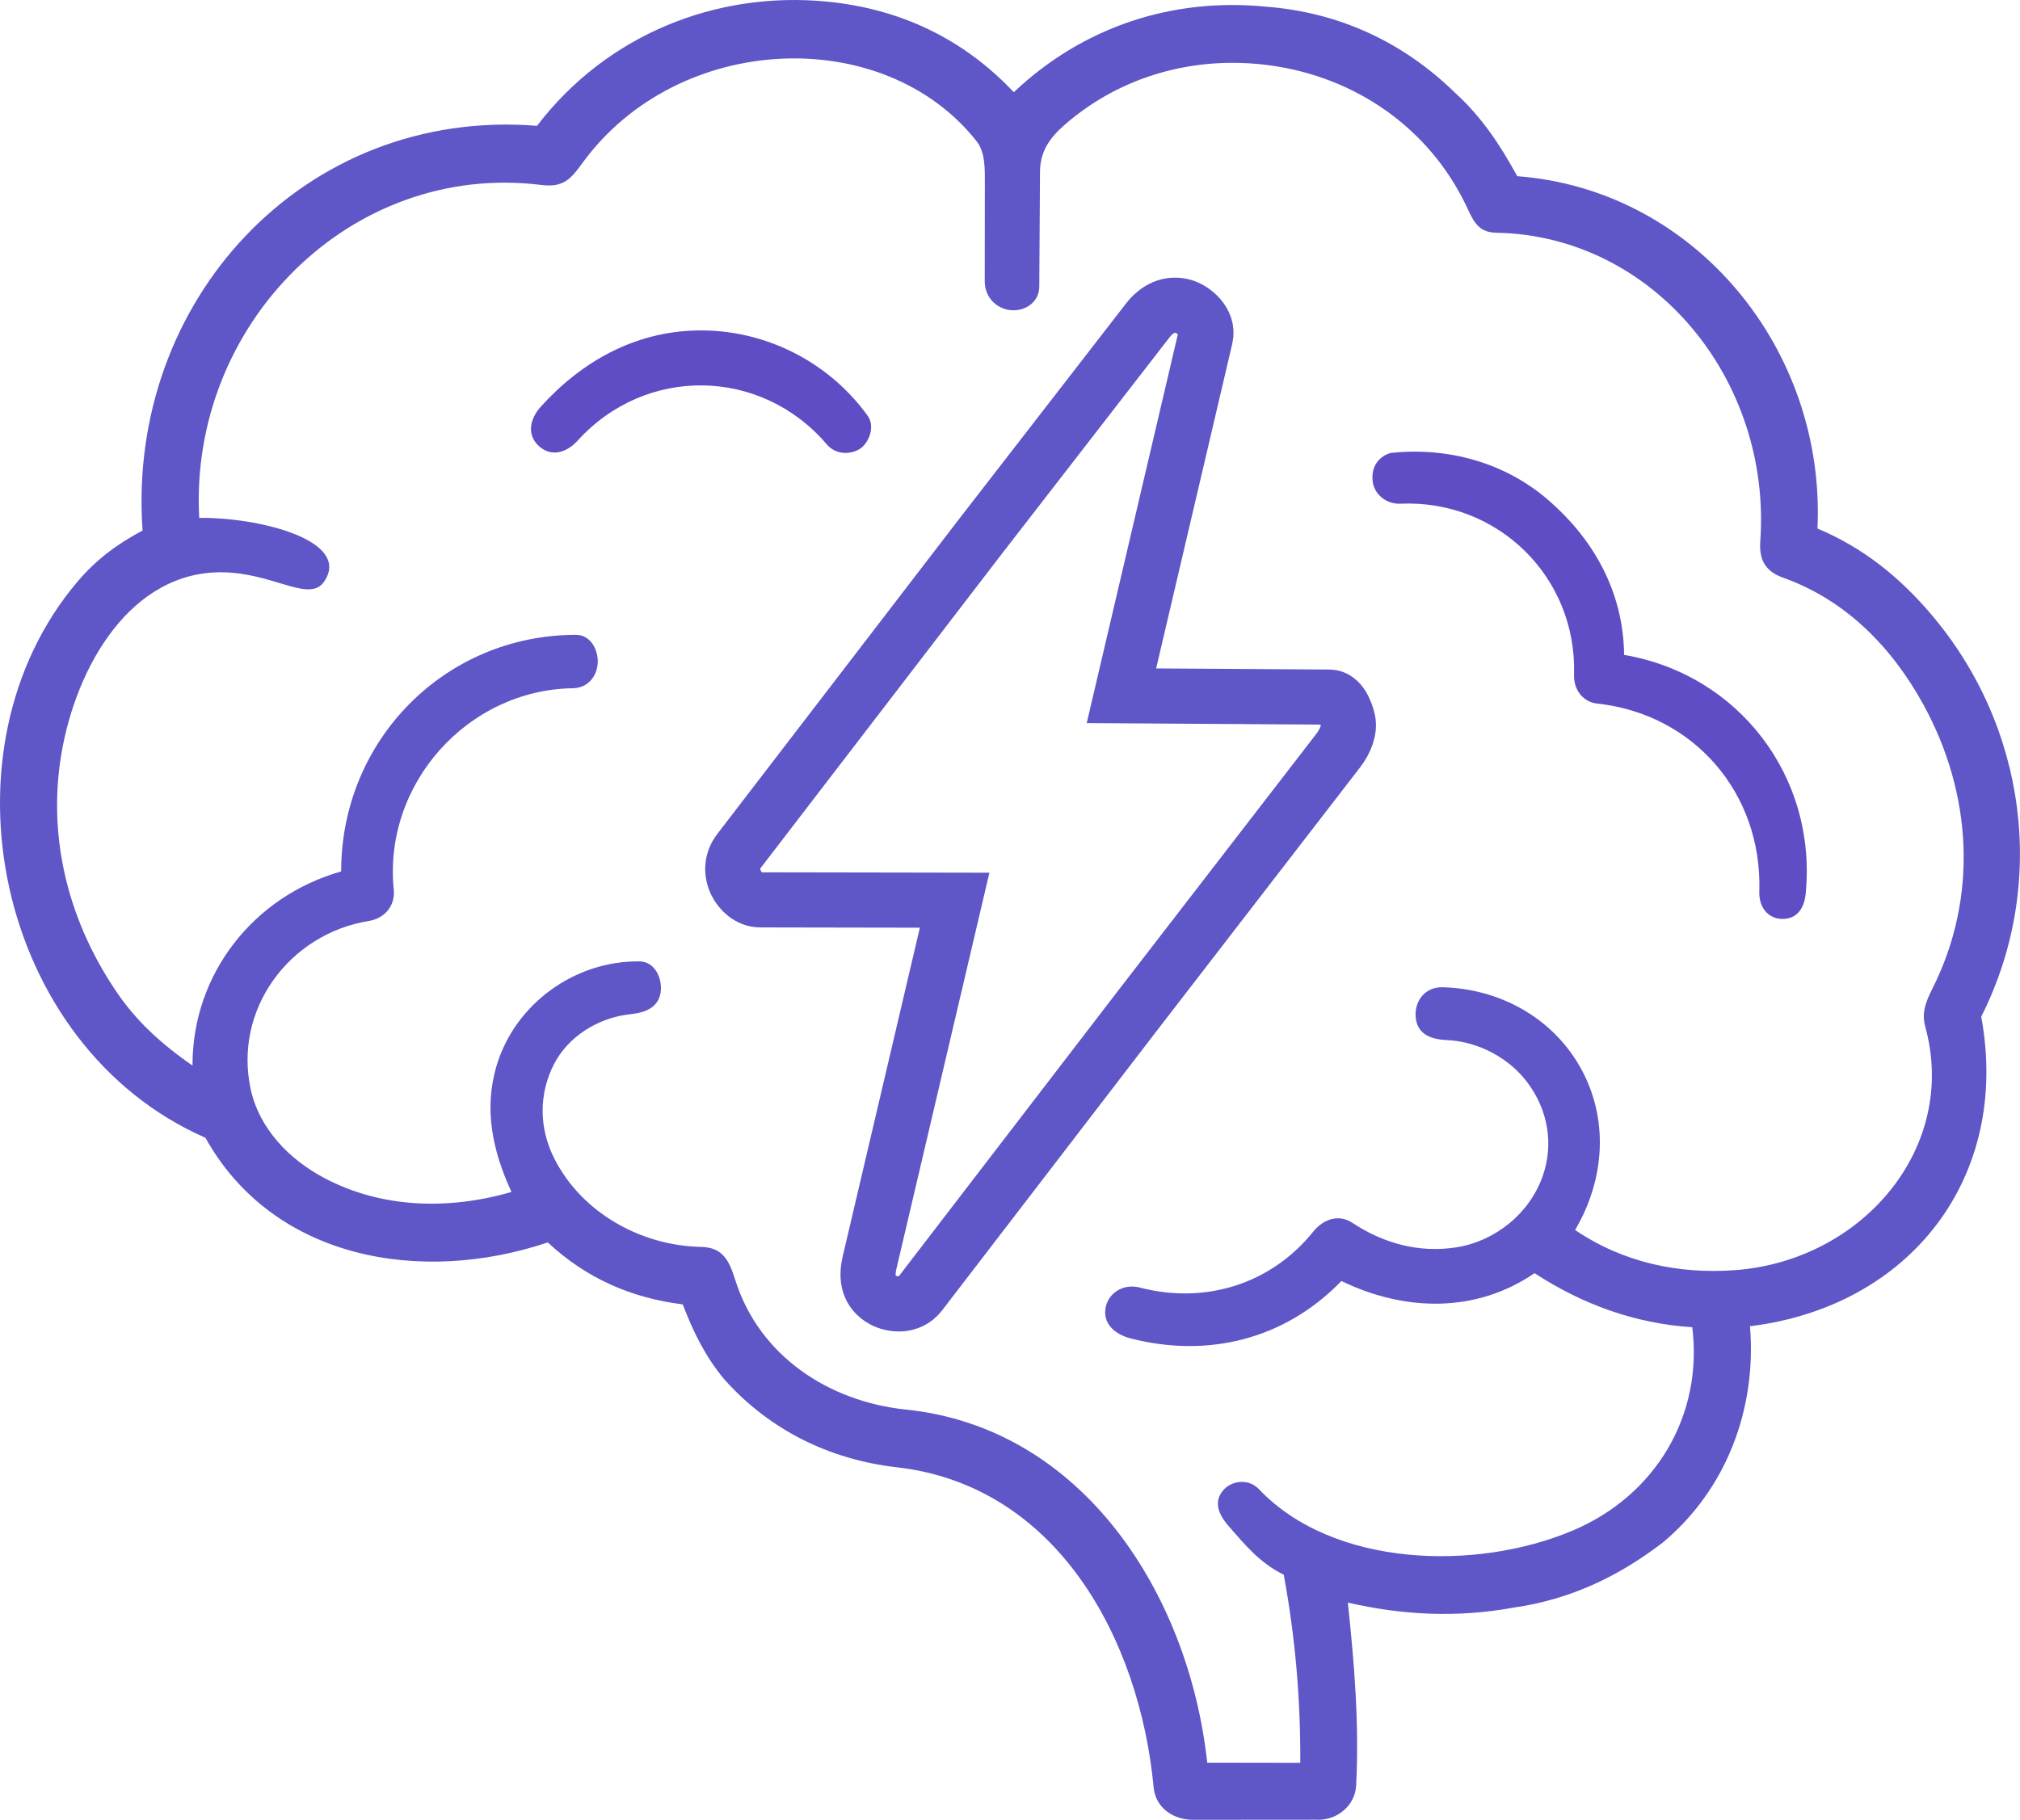
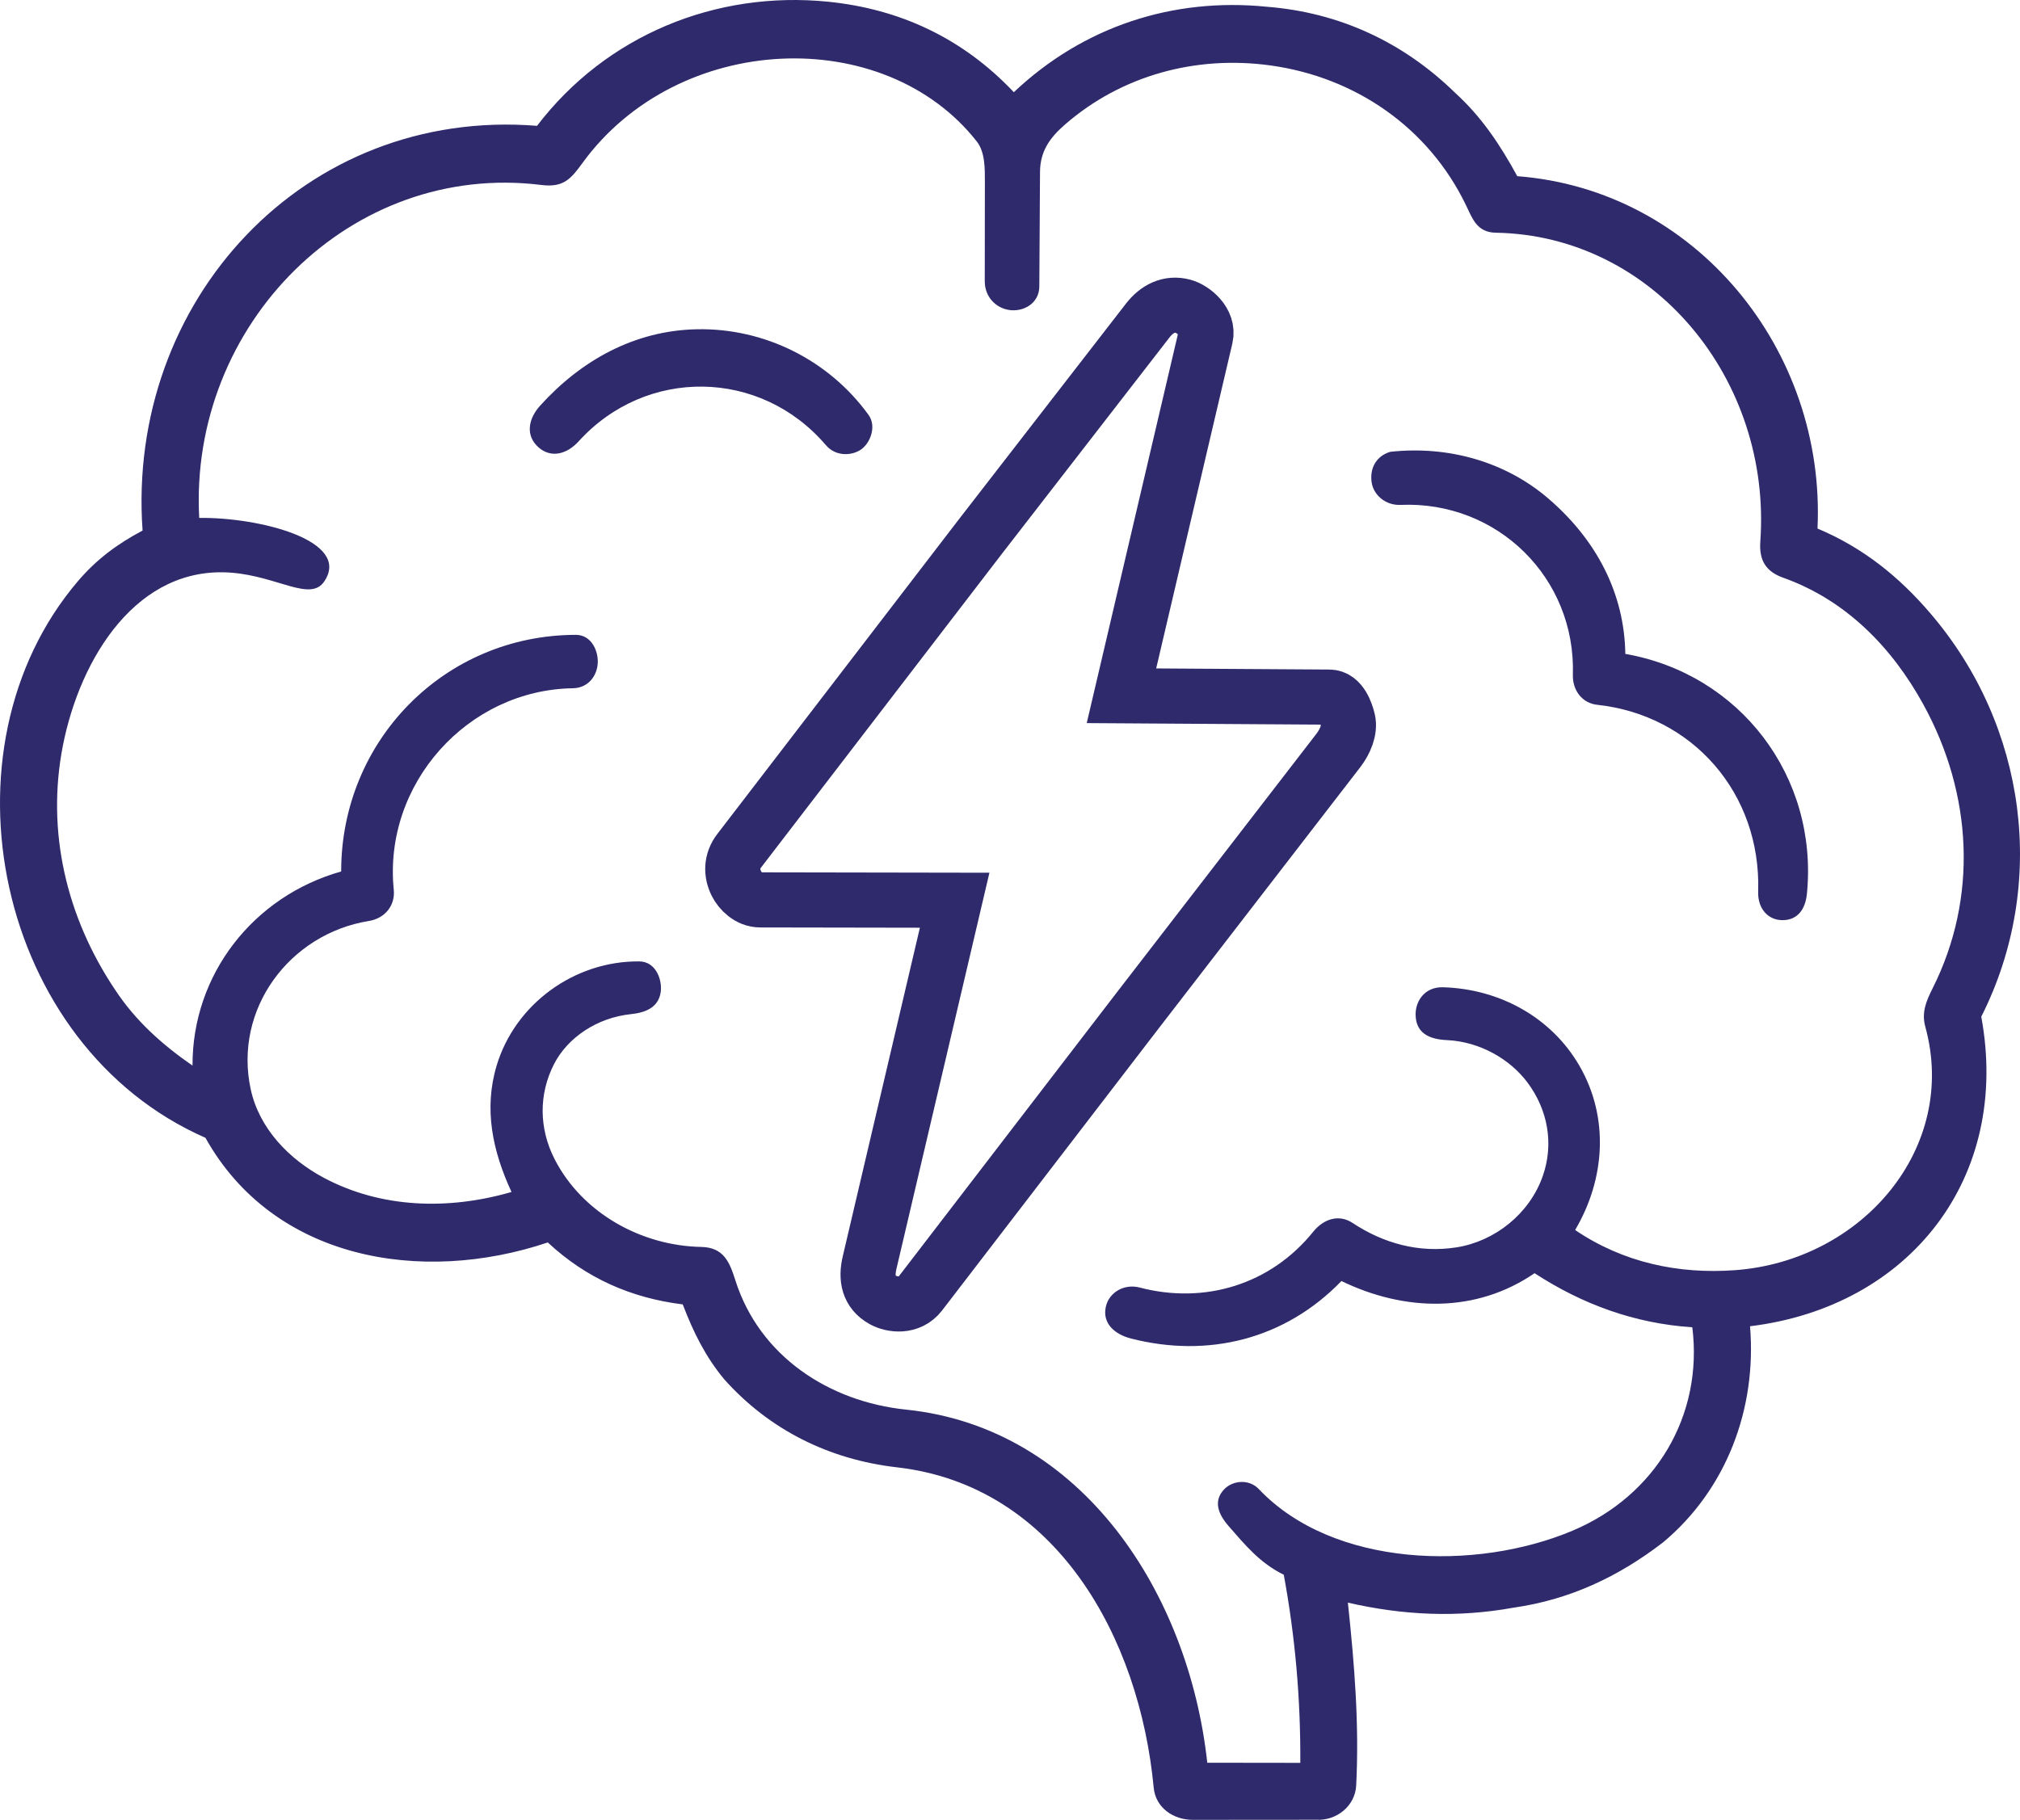
- <svg xmlns="http://www.w3.org/2000/svg" id="Layer_1" version="1.1" viewBox="0 0 842.76 759.41">
+ <svg xmlns="http://www.w3.org/2000/svg" id="Layer_1" version="1.1" viewBox="0 0 842.74 759.41">
  <defs>
    <style>
-       .st0 {
-         fill: #5f56c7;
+       .st0, .st1 {
+         fill: #2e2a6b;
      }

-       .st1 {
-         fill: #5f4dc5;
+       .st0, .st2 {
+         stroke: #2e2a6b;
+         stroke-miterlimit: 10;
      }

      .st2 {
        fill: none;
-         stroke: #5f56c7;
-         stroke-miterlimit: 10;
        stroke-width: 23px;
      }
    </style>
  </defs>
  <g id="Generative_Object">
    <g>
-       <path class="st0" d="M805.38,255.98c-13.25-15.46-28.11-27.42-47.12-35.42,3.49-74.52-50.85-141.37-125.26-147.04-7.22-13.25-15-24.86-25.93-34.79-21.53-21.05-48.18-33.52-78.52-35.91-39.17-3.95-76.54,8.19-105.58,35.66C401.65,15.87,375.31,3.73,345.53.72c-46.89-4.72-92.62,13.98-121.48,51.79C127.05,44.72,52.65,125.47,59.48,221.4c-10.81,5.74-19.33,12.16-26.99,21.14C-27.32,312.76-1.66,436.47,85.71,474.8c28.35,50.84,89.96,61.44,142.83,43.67,16.12,15.03,34.96,23.21,56.3,25.85,4.42,11.58,9.52,21.91,17.35,31.3,18.8,21.05,43.76,33.46,72.02,36.69,66.45,7.57,101.21,71.11,107.11,133.66.79,8.43,8.25,13.44,16.29,13.44l51.6-.04c8.25.46,16.15-5.6,16.59-14.32,1.28-25.35-.66-49.99-3.47-76.28,23.11,5.33,45.91,6.32,69.13,2.1,23.37-3.33,43.71-12.86,62.41-27.28,26.31-22.01,39.1-55.59,36.24-90.15,66.72-8.15,108.88-62.09,96.47-129.18,27.88-55.22,18.96-121.43-21.22-168.29ZM806.25,412.5c-2.58,5.13-4.67,9.93-3.02,15.93,13.9,50.48-26.26,97.73-79.4,101.61-23.46,1.71-46.54-3.1-66.69-16.76,12.58-21.28,14.23-46.95,1.86-68.42-11.8-20.48-33.56-32.21-57.01-32.88-7.32-.22-11.42,5.45-11.4,11.33.04,7.58,5.33,10.37,13.03,10.72,13.74.63,26.31,7.9,33.64,17.7,8.49,11.34,11.12,25.61,6.34,39.15-5.48,15.52-19.8,27.07-35.91,29.63-15.72,2.49-30.6-1.71-43.38-10.17-5.84-3.86-12.22-1.58-16.44,3.66-17.62,21.87-45.07,30.44-72.37,23.29-6.53-1.71-12.81,2.02-14.15,8.01-1.55,6.93,3.7,11.53,10.49,13.26,31.96,8.18,64.09.53,87.8-23.99,26.54,12.85,56.2,13.43,80.58-3.27,19.94,12.99,41.77,20.99,65.81,22.57,4.58,36.75-15.28,70.27-49.97,84.88-40.28,16.98-99.82,15.37-130.84-17.32-4.24-4.47-11.01-3.56-14.43-.02-4.84,5.01-2.42,10.6,1.8,15.43,6.81,7.78,12.91,15.32,23,20.3,4.77,25.91,7.03,51.56,6.9,78.49l-38.82-.05c-7.67-70.57-52.07-139.77-125.66-147.35-32.18-3.32-61.15-22.29-71.21-53.94-2.37-7.46-4.79-13.77-14.23-13.95-25.03-.46-49.7-14.15-61.21-36.67-6.5-12.73-6.69-27.06-.17-39.72,5.64-10.94,17.84-19.27,32.01-20.75,6.09-.63,11.33-2.73,12.4-8.91.87-5.04-1.78-13.03-8.86-13.1-27-.28-51.84,17.73-59.56,43.53-5.42,18.15-1.65,35.66,6.22,52.69-26.52,7.68-54.44,6.75-78.2-5.87-14.61-7.76-27-20.57-30.58-36.88-7.32-33.49,16.16-65,49.27-70.34,6.61-1.06,11.05-6.38,10.39-13.01-4.47-44.06,30.68-83.43,74.74-84.11,6.41-.1,10.17-5.22,10.37-10.74.18-5.05-2.77-11.54-9.13-11.54-54.84.06-97.97,44.17-97.92,98.74-36.66,10.34-62.17,42.98-62.02,81.02-12.75-8.84-23.84-18.74-32.41-31.82-20.18-30.18-28.68-65.91-21.69-101.64,7.21-36.77,31.12-75.55,70.68-72.21,19.15,1.62,32.59,12.12,38.34,3.68,11.64-17.12-27.12-26.89-52.13-26.57-4.35-80.75,63.29-148.88,142.83-138.92,9.32,1.16,12.37-2.74,17.15-9.3,39.84-54.63,125.78-58.15,164.48-8.79,3.45,4.41,3.33,11.48,3.32,16.91l-.05,41.31c-.01,6.47,4.46,11,9.84,11.97,6.09,1.1,12.88-2.61,12.92-9.73l.29-47.8c.05-8.68,4.13-14.35,10.46-19.84,23.52-20.44,54.56-28.97,85.86-24.6,35.39,4.94,65.8,25.99,81.36,58.22,2.73,5.64,4.55,11.42,12.46,11.56,65.78,1.11,115.19,61.31,110.37,128.85-.57,7.95,2.4,12.58,9.55,15.12,26.14,9.32,45.41,29.03,58.56,53.05,20.32,37.12,22.86,80.33,3.73,118.38Z" />
-       <path class="st2" d="M383.96,539.79c-4.51,5.87-11.87,4.75-15.61,2.68-5.96-3.31-7.12-8.93-5.56-15.58l35.49-151.23-81.1-.14c-4.77,0-8.42-3.73-9.99-6.88-2.13-4.28-2.14-9.29,1.2-13.63l100.62-131.1,69.81-90.14c3.85-4.97,8.96-7.52,14.8-5.95,4.18,1.12,10.82,6.48,9.31,12.92l-35.06,149.6,86.76.56c4.82.03,6.98,6.55,7.71,9.67.93,3.99-1.14,8.91-3.96,12.57l-83.74,108.53-90.69,118.13Z" />
-       <path class="st1" d="M734.01,371.95c1.23-41.17-27.55-74.02-67.62-78.34-6.05-.65-9.88-5.87-9.69-12.01,1.28-40.67-31.68-73.16-72.43-71.41-5.95.26-10.64-3.91-11.47-8.65-.96-5.49,1.39-10.69,7.3-12.51,23.88-2.6,47.64,4,65.55,19.39,19.69,16.92,31.66,39.1,31.94,64.87,47.99,8.21,80.47,51,75.77,99.52-.6,6.24-3.61,10.7-9.77,10.67-5.39-.03-9.81-4.2-9.6-11.53Z" />
-       <path class="st1" d="M344.89,185.38c-27.51-32.16-75.51-32.78-103.85-1.55-4.65,5.12-10.92,6.91-15.96,2.54-5.49-4.77-4.09-11.52.59-16.71,16.9-18.71,39.02-31.23,65.04-31.76,28.24-.58,54.96,12.97,71.27,35.58,3.26,4.52.54,11.35-3.2,13.8-3.46,2.27-9.78,2.91-13.9-1.9Z" />
+       <path class="st1" d="M805.38,255.98c-13.25-15.46-28.11-27.42-47.12-35.42,3.49-74.52-50.85-141.37-125.26-147.04-7.22-13.25-15-24.86-25.93-34.79-21.53-21.05-48.18-33.52-78.52-35.91-39.17-3.95-76.54,8.19-105.58,35.66C401.65,15.87,375.31,3.73,345.53.72c-46.89-4.72-92.62,13.98-121.48,51.79C127.05,44.72,52.65,125.47,59.48,221.4c-10.81,5.74-19.33,12.16-26.99,21.14C-27.32,312.76-1.66,436.47,85.71,474.8c28.35,50.84,89.96,61.44,142.83,43.67,16.12,15.03,34.96,23.21,56.3,25.85,4.42,11.58,9.52,21.91,17.35,31.3,18.8,21.05,43.76,33.46,72.02,36.69,66.45,7.57,101.21,71.11,107.11,133.66.79,8.43,8.25,13.44,16.29,13.44l51.6-.04c8.25.46,16.15-5.6,16.59-14.32,1.28-25.35-.66-49.99-3.47-76.28,23.11,5.33,45.91,6.32,69.13,2.1,23.37-3.33,43.71-12.86,62.41-27.28,26.31-22.01,39.1-55.59,36.24-90.15,66.72-8.15,108.88-62.09,96.47-129.18,27.88-55.22,18.96-121.43-21.22-168.29h.02ZM806.25,412.5c-2.58,5.13-4.67,9.93-3.02,15.93,13.9,50.48-26.26,97.73-79.4,101.61-23.46,1.71-46.54-3.1-66.69-16.76,12.58-21.28,14.23-46.95,1.86-68.42-11.8-20.48-33.56-32.21-57.01-32.88-7.32-.22-11.42,5.45-11.4,11.33.04,7.58,5.33,10.37,13.03,10.72,13.74.63,26.31,7.9,33.64,17.7,8.49,11.34,11.12,25.61,6.34,39.15-5.48,15.52-19.8,27.07-35.91,29.63-15.72,2.49-30.6-1.71-43.38-10.17-5.84-3.86-12.22-1.58-16.44,3.66-17.62,21.87-45.07,30.44-72.37,23.29-6.53-1.71-12.81,2.02-14.15,8.01-1.55,6.93,3.7,11.53,10.49,13.26,31.96,8.18,64.09.53,87.8-23.99,26.54,12.85,56.2,13.43,80.58-3.27,19.94,12.99,41.77,20.99,65.81,22.57,4.58,36.75-15.28,70.27-49.97,84.88-40.28,16.98-99.82,15.37-130.84-17.32-4.24-4.47-11.01-3.56-14.43-.02-4.84,5.01-2.42,10.6,1.8,15.43,6.81,7.78,12.91,15.32,23,20.3,4.77,25.91,7.03,51.56,6.9,78.49l-38.82-.05c-7.67-70.57-52.07-139.77-125.66-147.35-32.18-3.32-61.15-22.29-71.21-53.94-2.37-7.46-4.79-13.77-14.23-13.95-25.03-.46-49.7-14.15-61.21-36.67-6.5-12.73-6.69-27.06-.17-39.72,5.64-10.94,17.84-19.27,32.01-20.75,6.09-.63,11.33-2.73,12.4-8.91.87-5.04-1.78-13.03-8.86-13.1-27-.28-51.84,17.73-59.56,43.53-5.42,18.15-1.65,35.66,6.22,52.69-26.52,7.68-54.44,6.75-78.2-5.87-14.61-7.76-27-20.57-30.58-36.88-7.32-33.49,16.16-65,49.27-70.34,6.61-1.06,11.05-6.38,10.39-13.01-4.47-44.06,30.68-83.43,74.74-84.11,6.41-.1,10.17-5.22,10.37-10.74.18-5.05-2.77-11.54-9.13-11.54-54.84.06-97.97,44.17-97.92,98.74-36.66,10.34-62.17,42.98-62.02,81.02-12.75-8.84-23.84-18.74-32.41-31.82-20.18-30.18-28.68-65.91-21.69-101.64,7.21-36.77,31.12-75.55,70.68-72.21,19.15,1.62,32.59,12.12,38.34,3.68,11.64-17.12-27.12-26.89-52.13-26.57-4.35-80.75,63.29-148.88,142.83-138.92,9.32,1.16,12.37-2.74,17.15-9.3,39.84-54.63,125.78-58.15,164.48-8.79,3.45,4.41,3.33,11.48,3.32,16.91l-.05,41.31c-.01,6.47,4.46,11,9.84,11.97,6.09,1.1,12.88-2.61,12.92-9.73l.29-47.8c.05-8.68,4.13-14.35,10.46-19.84,23.52-20.44,54.56-28.97,85.86-24.6,35.39,4.94,65.8,25.99,81.36,58.22,2.73,5.64,4.55,11.42,12.46,11.56,65.78,1.11,115.19,61.31,110.37,128.85-.57,7.95,2.4,12.58,9.55,15.12,26.14,9.32,45.41,29.03,58.56,53.05,20.32,37.12,22.86,80.33,3.73,118.38h0Z" />
+       <path class="st2" d="M383.96,539.79c-4.51,5.87-11.87,4.75-15.61,2.68-5.96-3.31-7.12-8.93-5.56-15.58l35.49-151.23-81.1-.14c-4.77,0-8.42-3.73-9.99-6.88-2.13-4.28-2.14-9.29,1.2-13.63l100.62-131.1,69.81-90.14c3.85-4.97,8.96-7.52,14.8-5.95,4.18,1.12,10.82,6.48,9.31,12.92l-35.06,149.6,86.76.56c4.82.03,6.98,6.55,7.71,9.67.93,3.99-1.14,8.91-3.96,12.57l-83.74,108.53-90.69,118.13h0Z" />
+       <path class="st0" d="M734.01,371.95c1.23-41.17-27.55-74.02-67.62-78.34-6.05-.65-9.88-5.87-9.69-12.01,1.28-40.67-31.68-73.16-72.43-71.41-5.95.26-10.64-3.91-11.47-8.65-.96-5.49,1.39-10.69,7.3-12.51,23.88-2.6,47.64,4,65.55,19.39,19.69,16.92,31.66,39.1,31.94,64.87,47.99,8.21,80.47,51,75.77,99.52-.6,6.24-3.61,10.7-9.77,10.67-5.39-.03-9.81-4.2-9.6-11.53h.02Z" />
+       <path class="st0" d="M344.89,185.38c-27.51-32.16-75.51-32.78-103.85-1.55-4.65,5.12-10.92,6.91-15.96,2.54-5.49-4.77-4.09-11.52.59-16.71,16.9-18.71,39.02-31.23,65.04-31.76,28.24-.58,54.96,12.97,71.27,35.58,3.26,4.52.54,11.35-3.2,13.8-3.46,2.27-9.78,2.91-13.9-1.9h.01Z" />
    </g>
  </g>
</svg>
